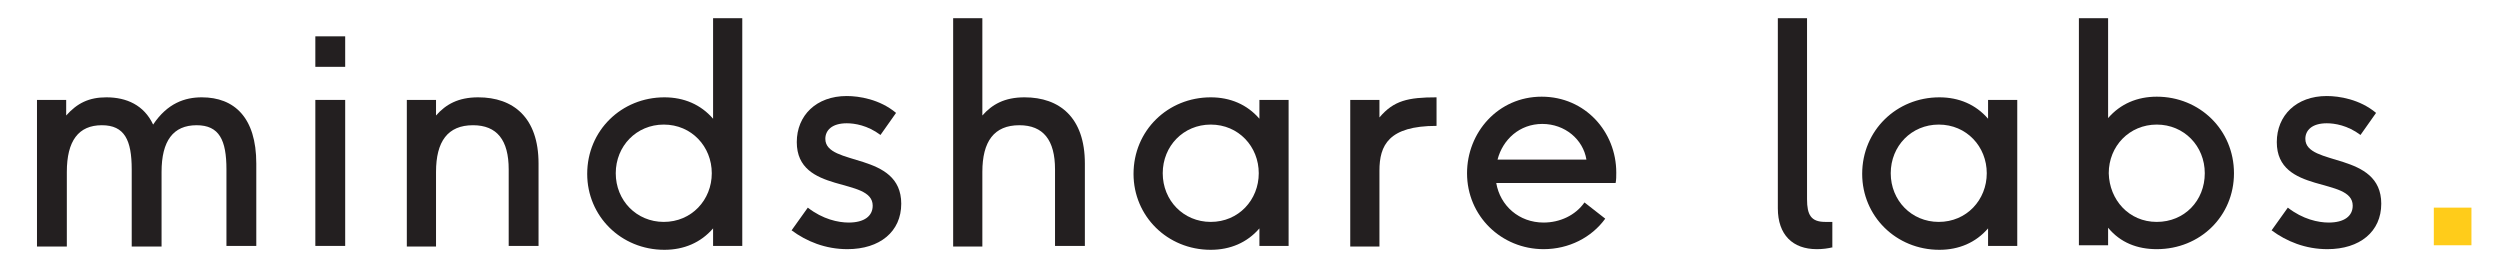
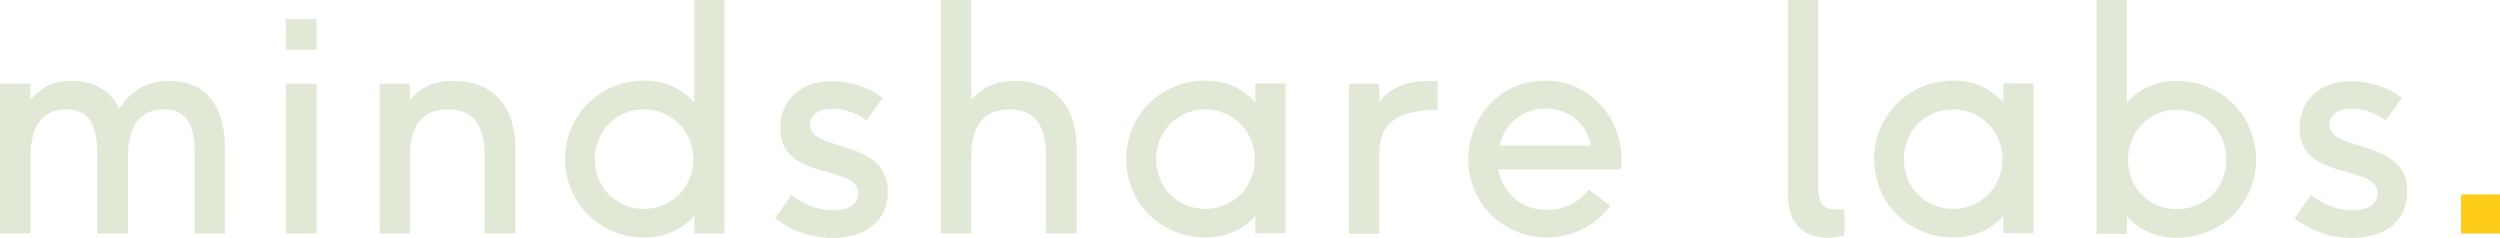
- <svg xmlns="http://www.w3.org/2000/svg" version="1.1" id="Layer_1" x="0px" y="0px" viewBox="0 0 385.3 41.7" style="enable-background:new 0 0 385.3 41.7;" xml:space="preserve">
+ <svg xmlns="http://www.w3.org/2000/svg" version="1.1" id="Layer_1" x="0px" y="0px" viewBox="0 0 884.4 84.1" style="enable-background:new 0 0 884.4 84.1;" xml:space="preserve">
  <style type="text/css">
- 	.st0{fill:#231F20;}
+ 	.st0{fill:#E1E9D6;}
	.st1{fill:#FFCC1A;}
</style>
  <g>
-     <path class="st0" d="M34.9,37.9V26.1c0-4.5-1.1-6.8-4.6-6.8c-3.6,0-5.4,2.4-5.4,7.2v11.5h-4.6V26.1c0-4.5-1.1-6.8-4.6-6.8   c-3.6,0-5.4,2.4-5.4,7.2v11.5H5.7V15.4h4.5v2.4c1.7-1.9,3.5-2.8,6.2-2.8c3.1,0,5.8,1.2,7.2,4.2c2.2-3.3,4.9-4.2,7.5-4.2   c5,0,8.4,3.1,8.4,10.2v12.7H34.9z" />
-     <path class="st0" d="M48.6,37.9V15.4h4.6v22.5H48.6z M53.2,10.3h-4.6V5.6h4.6V10.3z" />
-     <path class="st0" d="M78.4,37.9V26.1c0-4.5-1.8-6.8-5.5-6.8c-3.9,0-5.7,2.5-5.7,7.2v11.5h-4.5V15.4h4.5v2.4   c1.5-1.7,3.4-2.8,6.5-2.8c5.4,0,9.3,3.1,9.3,10.2v12.7H78.4z" />
-     <path class="st0" d="M109.9,37.9v-2.7c-1.9,2.2-4.5,3.3-7.5,3.3c-6.7,0-11.9-5.2-11.9-11.7c0-6.7,5.3-11.8,11.9-11.8   c3,0,5.6,1.1,7.5,3.3V2.8h4.5v35.1H109.9z M102.3,19.2c-4.2,0-7.4,3.3-7.4,7.5c0,4.2,3.2,7.5,7.4,7.5c4.3,0,7.4-3.4,7.4-7.5   S106.6,19.2,102.3,19.2z" />
-     <path class="st0" d="M124.5,32c2.3,1.8,4.7,2.3,6.3,2.3c2.4,0,3.7-1,3.7-2.6c0-4.5-11.7-1.7-11.7-9.8c0-4.1,3-7.1,7.7-7.1   c1.9,0,5.1,0.5,7.6,2.6l-2.4,3.4c-2-1.5-4-1.8-5.2-1.8c-2.3,0-3.3,1.1-3.3,2.4c0,4.3,11.7,1.9,11.7,10c0,4.3-3.3,7-8.3,7   c-3.4,0-6.3-1.2-8.6-2.9L124.5,32z" />
-     <path class="st0" d="M162.6,37.9V26.1c0-4.5-1.8-6.8-5.5-6.8c-3.9,0-5.7,2.5-5.7,7.2v11.5h-4.5V2.8h4.5v15c1.5-1.7,3.4-2.8,6.5-2.8   c5.4,0,9.3,3.1,9.3,10.2v12.7H162.6z" />
-     <path class="st0" d="M194.1,37.9v-2.7c-1.9,2.2-4.5,3.3-7.5,3.3c-6.7,0-11.9-5.2-11.9-11.7c0-6.7,5.3-11.8,11.9-11.8   c3,0,5.6,1.1,7.5,3.3v-2.9h4.5v22.5H194.1z M186.6,19.2c-4.2,0-7.4,3.3-7.4,7.5c0,4.2,3.2,7.5,7.4,7.5c4.3,0,7.4-3.4,7.4-7.5   S190.9,19.2,186.6,19.2z" />
-     <path class="st0" d="M208.1,37.9V15.4h4.5v2.7c2.2-2.6,4.4-3.1,8.8-3.1v4.4c-7.4,0-8.8,3-8.8,6.9v11.7H208.1z" />
-     <path class="st0" d="M230.6,28.2c0.6,3.5,3.5,6.1,7.3,6.1c2.5,0,4.9-1.1,6.3-3.1l3.2,2.5c-2.1,2.9-5.6,4.7-9.5,4.7   c-6.5,0-11.8-5.1-11.8-11.7c0-6.3,4.8-11.8,11.5-11.8c6.7,0,11.5,5.4,11.5,11.7c0,0.6,0,1.1-0.1,1.6H230.6z M244.5,24.6   c-0.5-3.1-3.3-5.5-6.8-5.5c-3.5,0-6.1,2.4-6.9,5.5H244.5z" />
-     <path class="st0" d="M282.5,38.1c-0.8,0.2-1.6,0.3-2.5,0.3c-3.7,0-6-2.2-6-6.3V2.8h4.5v27.9c0,2.4,0.6,3.5,2.8,3.5   c0.3,0,0.7,0,1.1,0V38.1z" />
-     <path class="st0" d="M306.4,37.9v-2.7c-1.9,2.2-4.5,3.3-7.5,3.3c-6.7,0-11.9-5.2-11.9-11.7c0-6.7,5.3-11.8,11.9-11.8   c3,0,5.6,1.1,7.5,3.3v-2.9h4.5v22.5H306.4z M298.8,19.2c-4.2,0-7.4,3.3-7.4,7.5c0,4.2,3.2,7.5,7.4,7.5c4.3,0,7.4-3.4,7.4-7.5   S303.1,19.2,298.8,19.2z" />
-     <path class="st0" d="M320.4,37.9V2.8h4.5v15.4c1.9-2.2,4.5-3.3,7.5-3.3c6.6,0,11.9,5.1,11.9,11.8c0,6.6-5.2,11.7-11.9,11.7   c-3,0-5.6-1-7.5-3.3v2.7H320.4z M332.4,34.2c4.3,0,7.4-3.3,7.4-7.5c0-4.2-3.2-7.5-7.4-7.5c-4.2,0-7.4,3.3-7.4,7.5   C325.1,30.8,328.1,34.2,332.4,34.2z" />
-     <path class="st0" d="M352.6,32c2.3,1.8,4.7,2.3,6.3,2.3c2.4,0,3.7-1,3.7-2.6c0-4.5-11.7-1.7-11.7-9.8c0-4.1,3-7.1,7.7-7.1   c1.9,0,5.1,0.5,7.6,2.6l-2.4,3.4c-2-1.5-4-1.8-5.2-1.8c-2.3,0-3.3,1.1-3.3,2.4c0,4.3,11.7,1.9,11.7,10c0,4.3-3.3,7-8.3,7   c-3.4,0-6.3-1.2-8.6-2.9L352.6,32z" />
-     <rect x="375.1" y="32" class="st1" width="5.8" height="5.8" />
+     <g>
+       <path class="st0" d="M68.9,82.6V54.8c0-10.5-2.7-16.1-10.9-16.1c-8.4,0-12.7,5.6-12.7,16.9v27H34.4V54.8    c0-10.6-2.7-16.1-10.9-16.1c-8.4,0-12.7,5.7-12.7,16.9v27H0v-53h10.7v5.7c4-4.5,8.1-6.7,14.5-6.7c7.3,0,13.7,2.9,17,9.8    c5.1-7.8,11.5-9.8,17.6-9.8c11.8,0,19.8,7.4,19.8,24v30H68.9z" />
+       <path class="st0" d="M101.1,82.6v-53H112v53H101.1z M112,17.6h-10.9V6.7H112V17.6z" />
+       <path class="st0" d="M171.4,82.6V54.8c0-10.6-4.1-16.1-12.9-16.1c-9.2,0-13.5,5.9-13.5,16.9v27h-10.7v-53h10.7v5.7    c3.6-4,7.9-6.7,15.4-6.7c12.6,0,21.9,7.4,21.9,24v30H171.4z" />
+       <path class="st0" d="M245.6,82.6v-6.3c-4.5,5.2-10.6,7.7-17.7,7.7c-15.7,0-28-12.2-28-27.7c0-15.7,12.5-27.8,28-27.8    c7.1,0,13.2,2.6,17.7,7.8V0h10.7v82.6H245.6z M227.8,38.7c-9.9,0-17.4,7.8-17.4,17.6c0,9.9,7.5,17.6,17.4,17.6    c10.2,0,17.5-8,17.5-17.6S237.9,38.7,227.8,38.7z" />
+       <path class="st0" d="M280,68.9c5.4,4.4,11.1,5.5,14.8,5.5c5.7,0,8.8-2.5,8.8-6c0-10.5-27.6-4-27.6-23.1c0-9.7,7.1-16.6,18.2-16.6    c4.5,0,11.9,1.1,18,6l-5.7,7.9c-4.7-3.5-9.4-4.1-12.2-4.1c-5.4,0-7.7,2.7-7.7,5.6c0,10,27.5,4.6,27.5,23.7    c0,10.2-7.7,16.4-19.6,16.4c-7.9,0-14.8-2.8-20.3-6.9L280,68.9z" />
+       <path class="st0" d="M370,82.6V54.8c0-10.6-4.1-16.1-12.9-16.1c-9.2,0-13.5,5.9-13.5,16.9v27h-10.7V0h10.7v35.3    c3.6-4,7.9-6.7,15.4-6.7c12.6,0,21.9,7.4,21.9,24v30H370z" />
+       <path class="st0" d="M444.1,82.6v-6.3c-4.5,5.2-10.6,7.7-17.7,7.7c-15.7,0-28-12.2-28-27.7c0-15.7,12.5-27.8,28-27.8    c7.1,0,13.2,2.6,17.7,7.8v-6.8h10.7v53H444.1z M426.4,38.7c-9.9,0-17.4,7.8-17.4,17.6c0,9.9,7.5,17.6,17.4,17.6    c10.2,0,17.5-8,17.5-17.6S436.4,38.7,426.4,38.7z" />
+       <path class="st0" d="M477.2,82.6v-53h10.7v6.4c5.1-6.1,10.4-7.4,20.7-7.4v10.3c-17.5,0-20.7,7.1-20.7,16.3v27.5H477.2z" />
+       <path class="st0" d="M530,59.9c1.5,8.1,8.1,14.4,17.2,14.4c5.8,0,11.5-2.6,14.8-7.3l7.6,5.8c-4.9,6.9-13.3,11.2-22.4,11.2    c-15.4,0-27.8-12.1-27.8-27.7c0-14.8,11.3-27.8,27.1-27.8c15.7,0,27.1,12.8,27.1,27.7c0,1.5-0.1,2.6-0.2,3.7H530z M562.8,51.5    c-1.2-7.4-7.7-13.1-16.1-13.1c-8.3,0-14.4,5.6-16.3,13.1H562.8z" />
+       <path class="st0" d="M652.5,83.3c-1.8,0.4-3.7,0.8-5.9,0.8c-8.7,0-14.1-5.2-14.1-15V0h10.7v65.8c0,5.7,1.3,8.3,6.6,8.3    c0.7,0,1.7,0,2.7-0.1V83.3z" />
+       <path class="st0" d="M708.7,82.6v-6.3c-4.5,5.2-10.6,7.7-17.7,7.7c-15.7,0-28-12.2-28-27.7c0-15.7,12.5-27.8,28-27.8    c7.1,0,13.2,2.6,17.7,7.8v-6.8h10.7v53H708.7z M690.9,38.7c-9.9,0-17.4,7.8-17.4,17.6c0,9.9,7.5,17.6,17.4,17.6    c10.2,0,17.5-8,17.5-17.6S701,38.7,690.9,38.7z" />
+       <path class="st0" d="M741.7,82.6V0h10.7v36.4c4.5-5.2,10.6-7.8,17.7-7.8c15.5,0,28,12.1,28,27.8c0,15.5-12.3,27.7-28,27.7    c-7.1,0-13.3-2.5-17.7-7.7v6.3H741.7z M770.1,74c10,0,17.5-7.7,17.5-17.6c0-9.8-7.5-17.6-17.4-17.6s-17.4,7.8-17.4,17.6    C752.8,66,759.8,74,770.1,74z" />
+       <path class="st0" d="M817.5,68.9c5.4,4.4,11.1,5.5,14.8,5.5c5.7,0,8.8-2.5,8.8-6c0-10.5-27.6-4-27.6-23.1    c0-9.7,7.1-16.6,18.2-16.6c4.5,0,11.9,1.1,18,6l-5.7,7.9c-4.7-3.5-9.4-4.1-12.2-4.1c-5.4,0-7.7,2.7-7.7,5.6    c0,10,27.5,4.6,27.5,23.7c0,10.2-7.7,16.4-19.6,16.4c-7.9,0-14.8-2.8-20.3-6.9L817.5,68.9z" />
+       <rect x="870.6" y="68.8" class="st1" width="13.8" height="13.8" />
+     </g>
  </g>
</svg>
